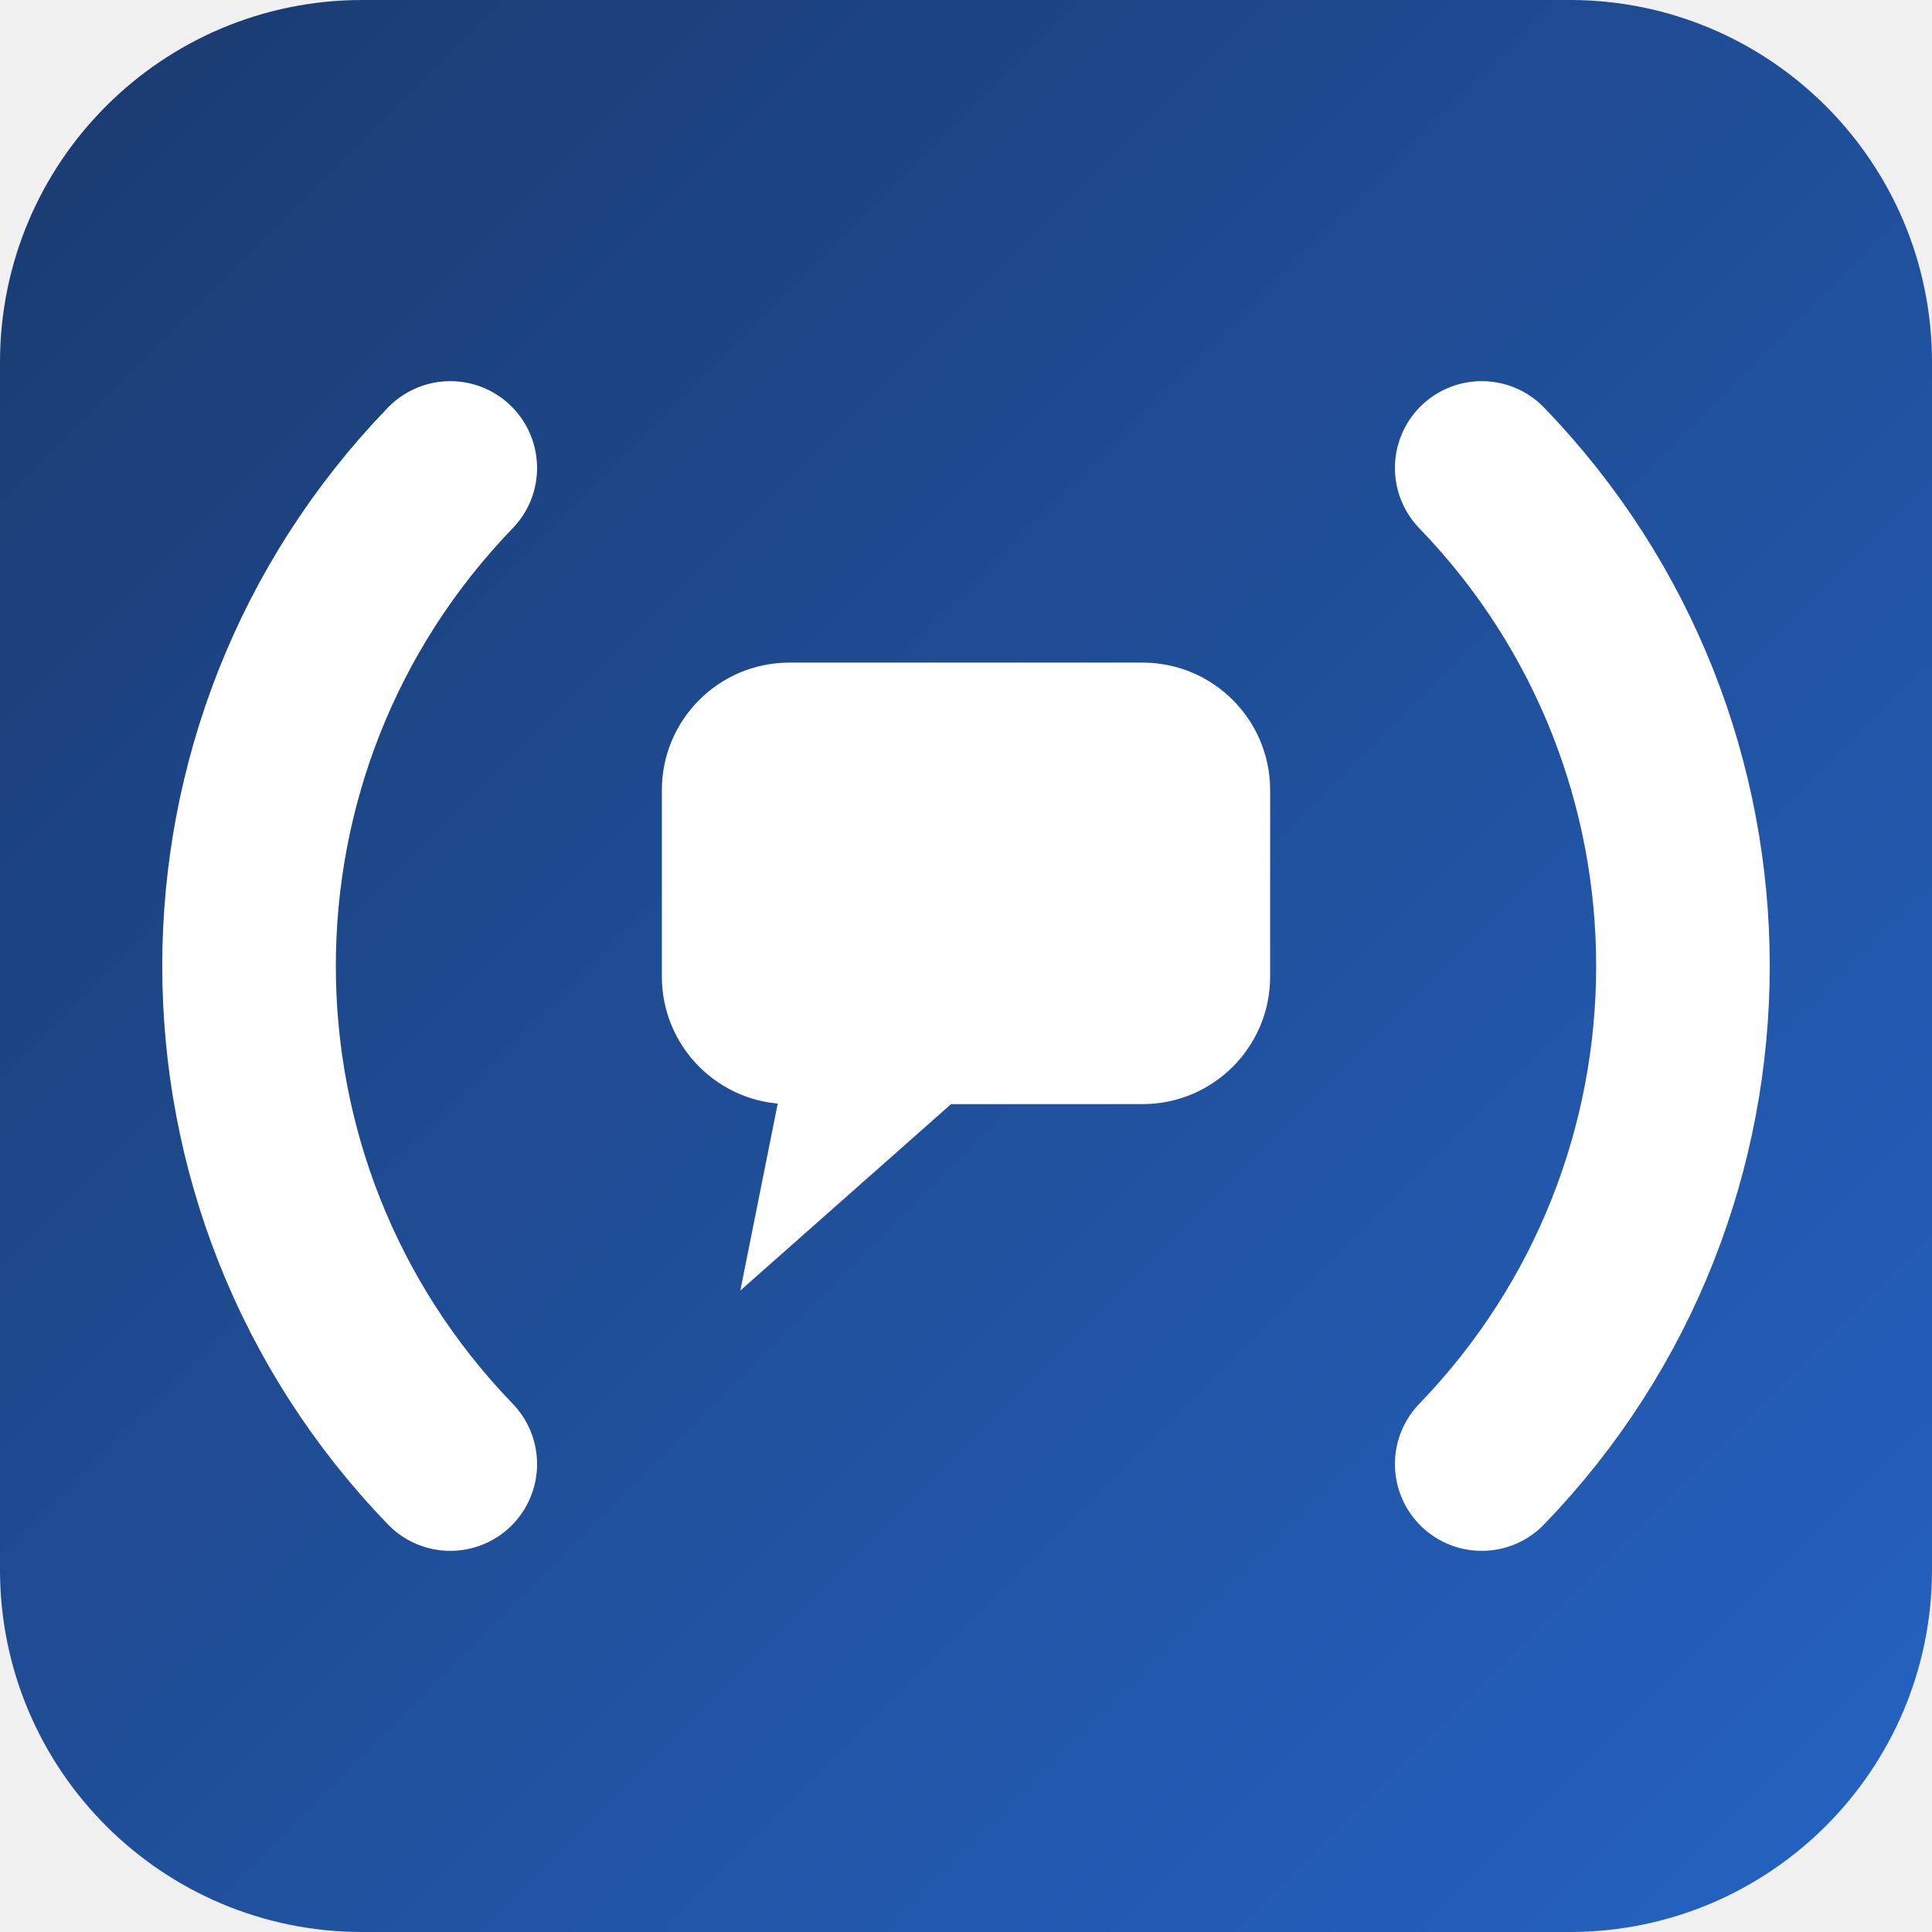
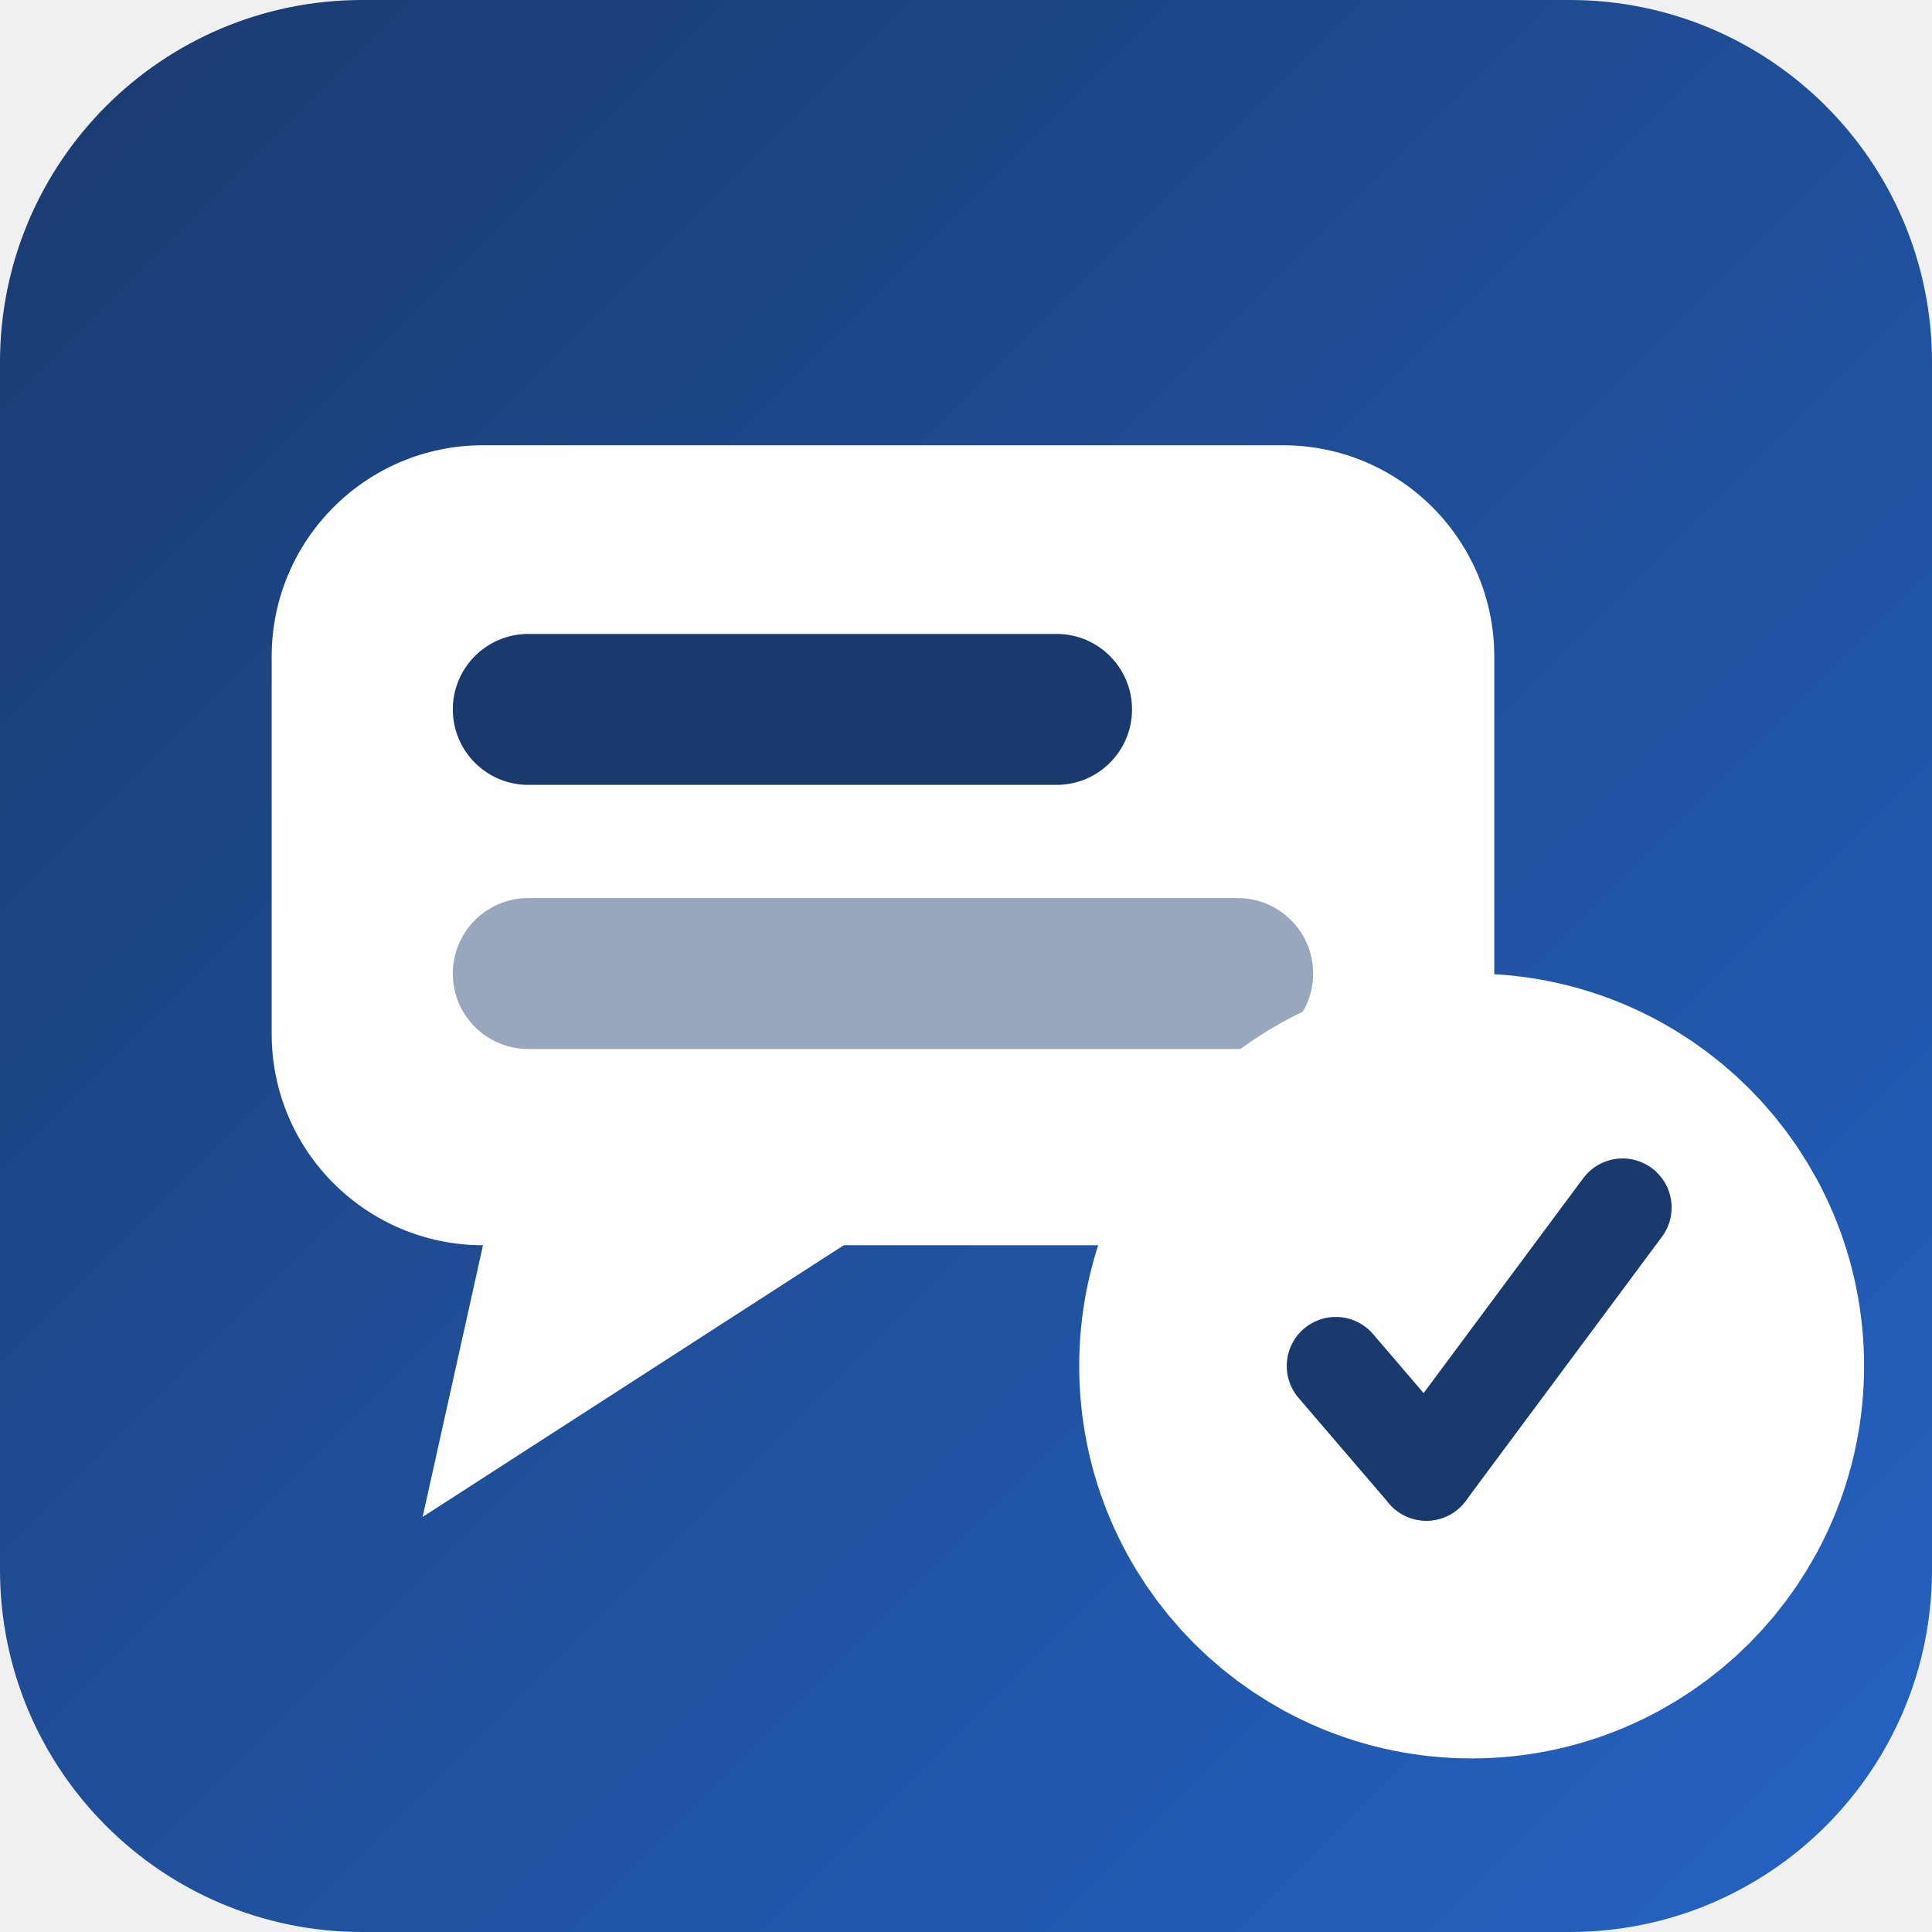
<svg xmlns="http://www.w3.org/2000/svg" viewBox="0 0 512 512" width="512" height="512" role="img" aria-label="ECO, Escucha Colectiva de Opiniones">
  <defs>
    <linearGradient id="fondo" x1="0" y1="0" x2="1" y2="1">
      <stop offset="0" stop-color="#1a3a6e" />
      <stop offset="1" stop-color="#2563c4" />
    </linearGradient>
  </defs>
  <rect x="0" y="0" width="512" height="512" rx="96" fill="url(#fondo)" />
-   <path d="M 392.67 124.01 A 190 190 0 0 1 392.67 387.99" fill="none" stroke="#ffffff" stroke-width="46" stroke-linecap="round" />
-   <path d="M 119.33 387.99 A 190 190 0 0 1 119.33 124.01" fill="none" stroke="#ffffff" stroke-width="46" stroke-linecap="round" />
-   <rect x="175.4" y="175.6" width="161.2" height="117" rx="33.8" fill="#ffffff" />
-   <path d="M 209.2 277 L 196.2 342 L 263.8 282.2 Z" fill="#ffffff" />
+   <rect x="72" y="118" width="324" height="212" rx="56" fill="#ffffff" />
+   <path d="M 132 312 L 112 402 L 236 322 Z" fill="#ffffff" />
+   <rect x="120" y="168" width="180" height="40" rx="20" fill="#1a3a6e" />
+   <rect x="120" y="238" width="228" height="40" rx="20" fill="#1a3a6e" opacity="0.45" />
+   <circle cx="390" cy="362" r="52" fill="none" stroke="#ffffff" stroke-width="104" />
+   <path d="M 354 362 L 378 390" fill="none" stroke="#1a3a6e" stroke-width="26" stroke-linecap="round" />
+   <path d="M 378 390 L 430 320" fill="none" stroke="#1a3a6e" stroke-width="26" stroke-linecap="round" />
</svg>
